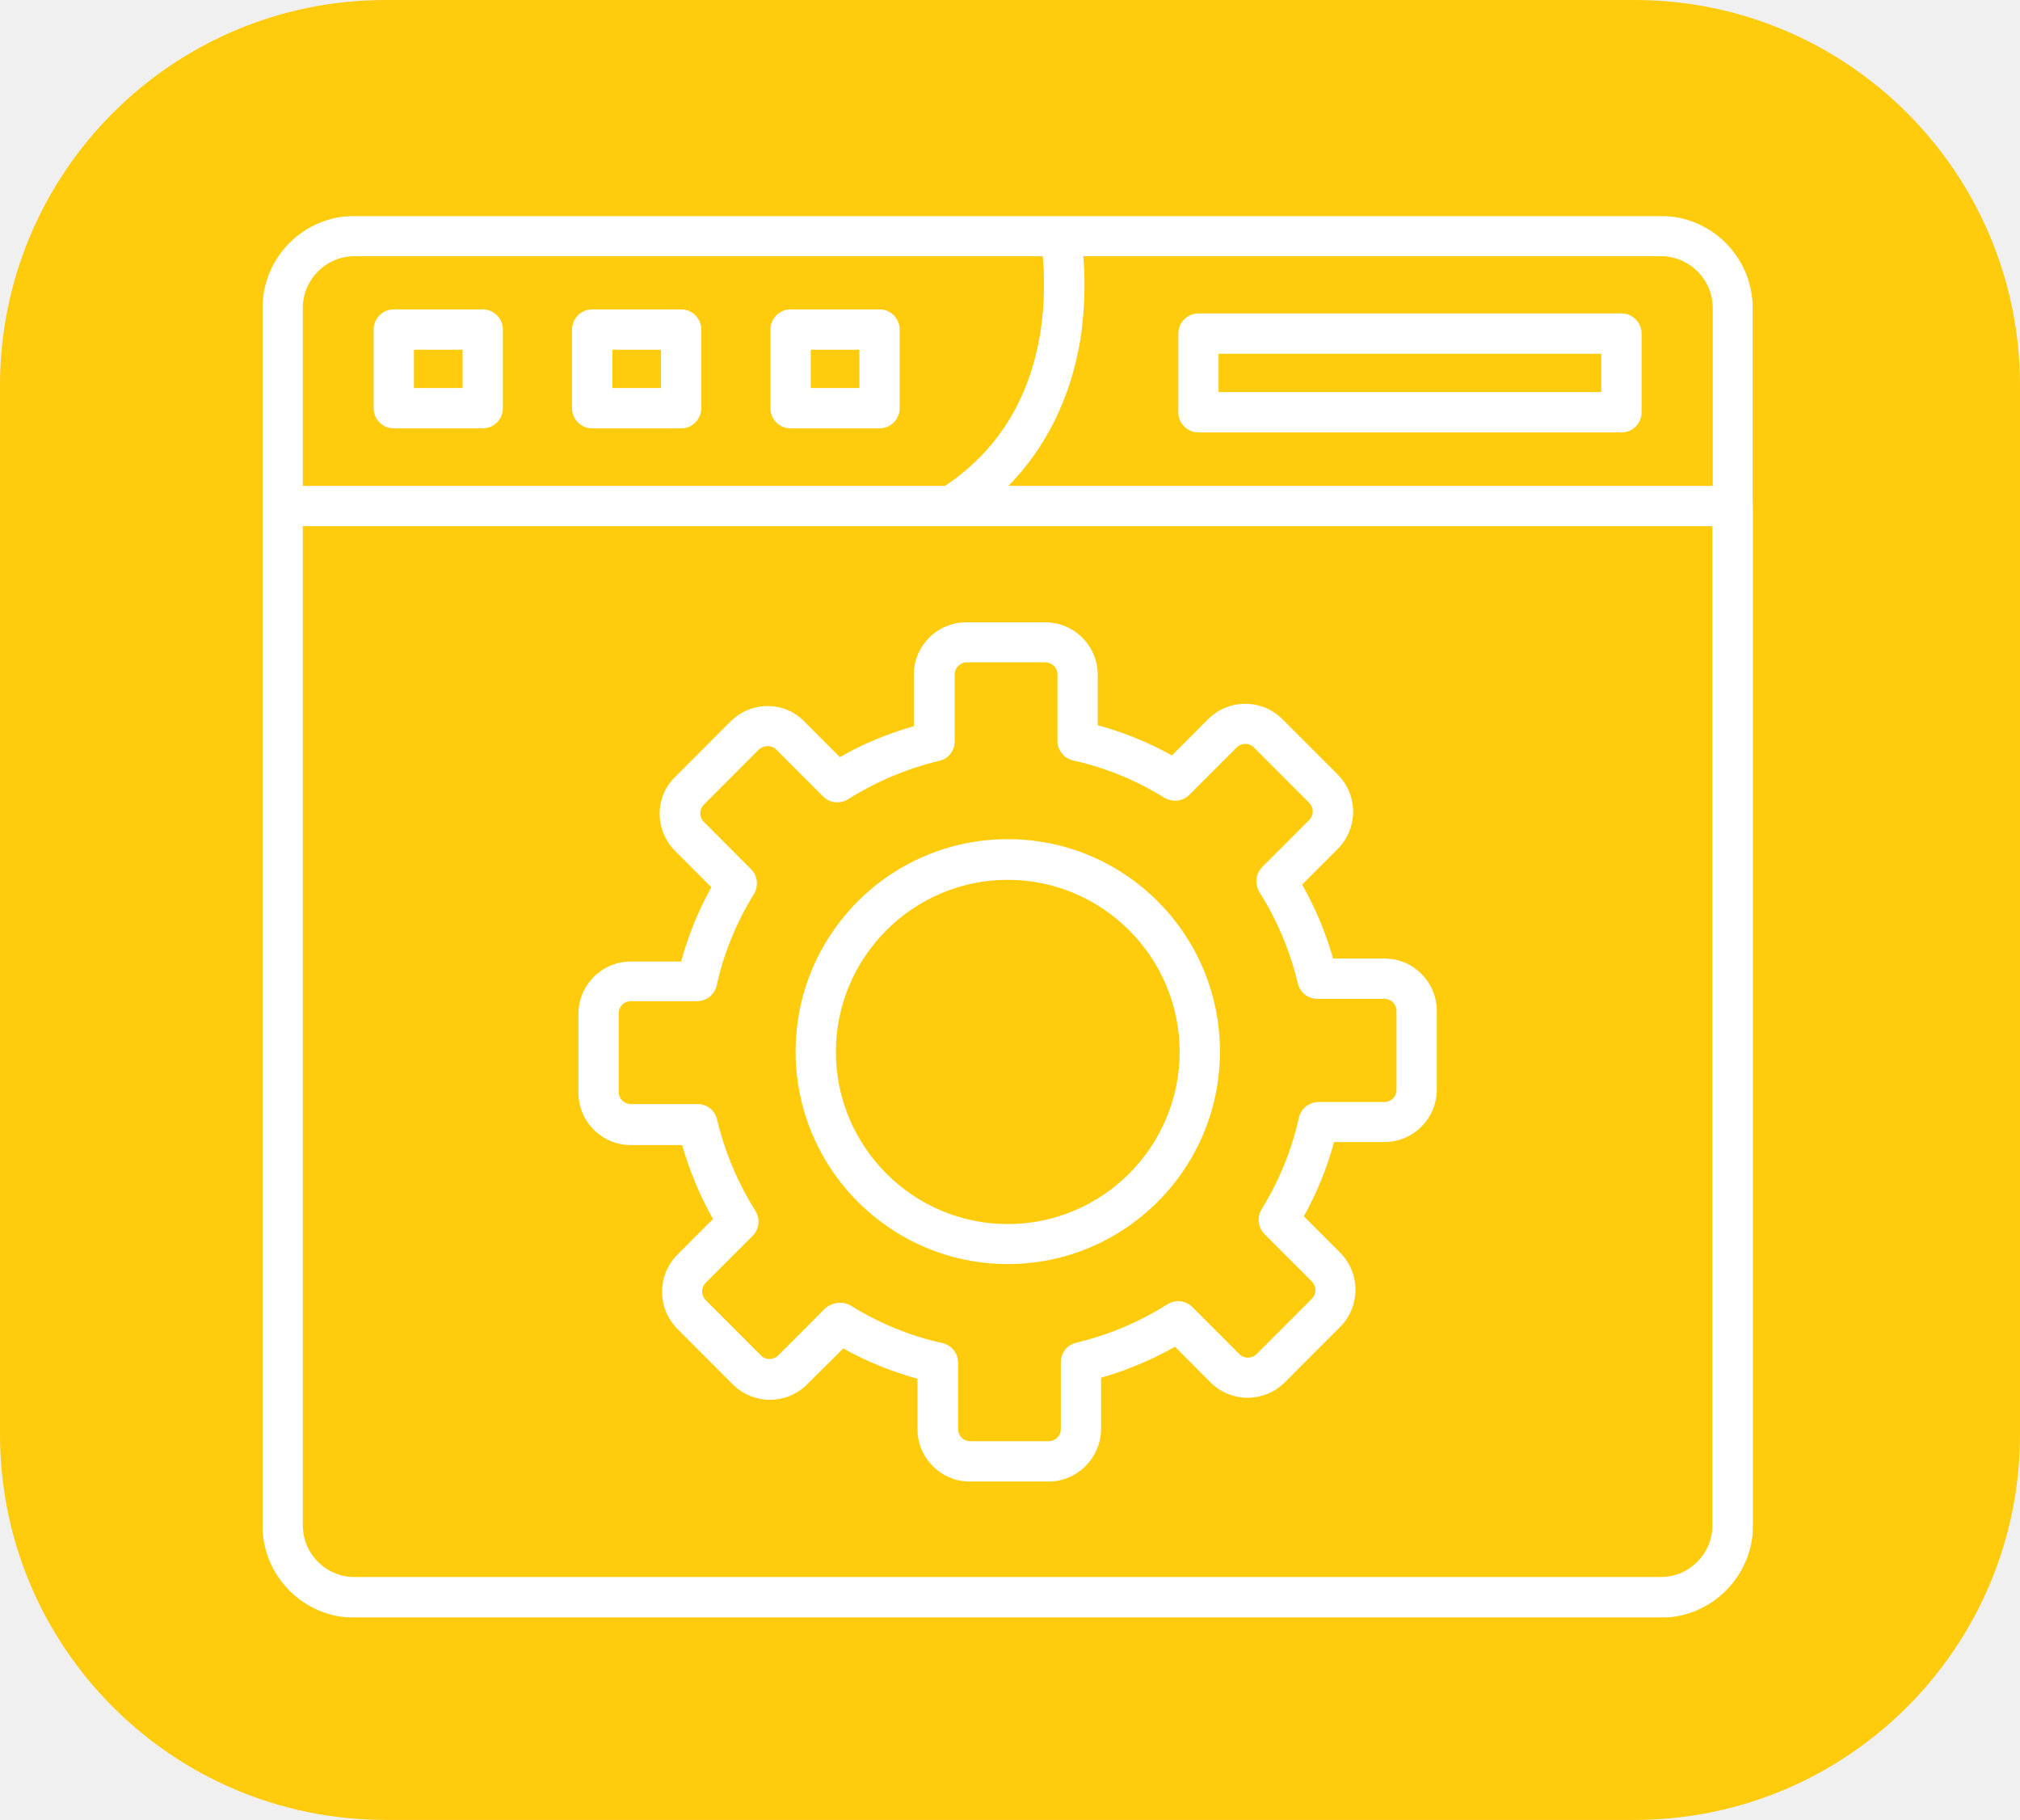
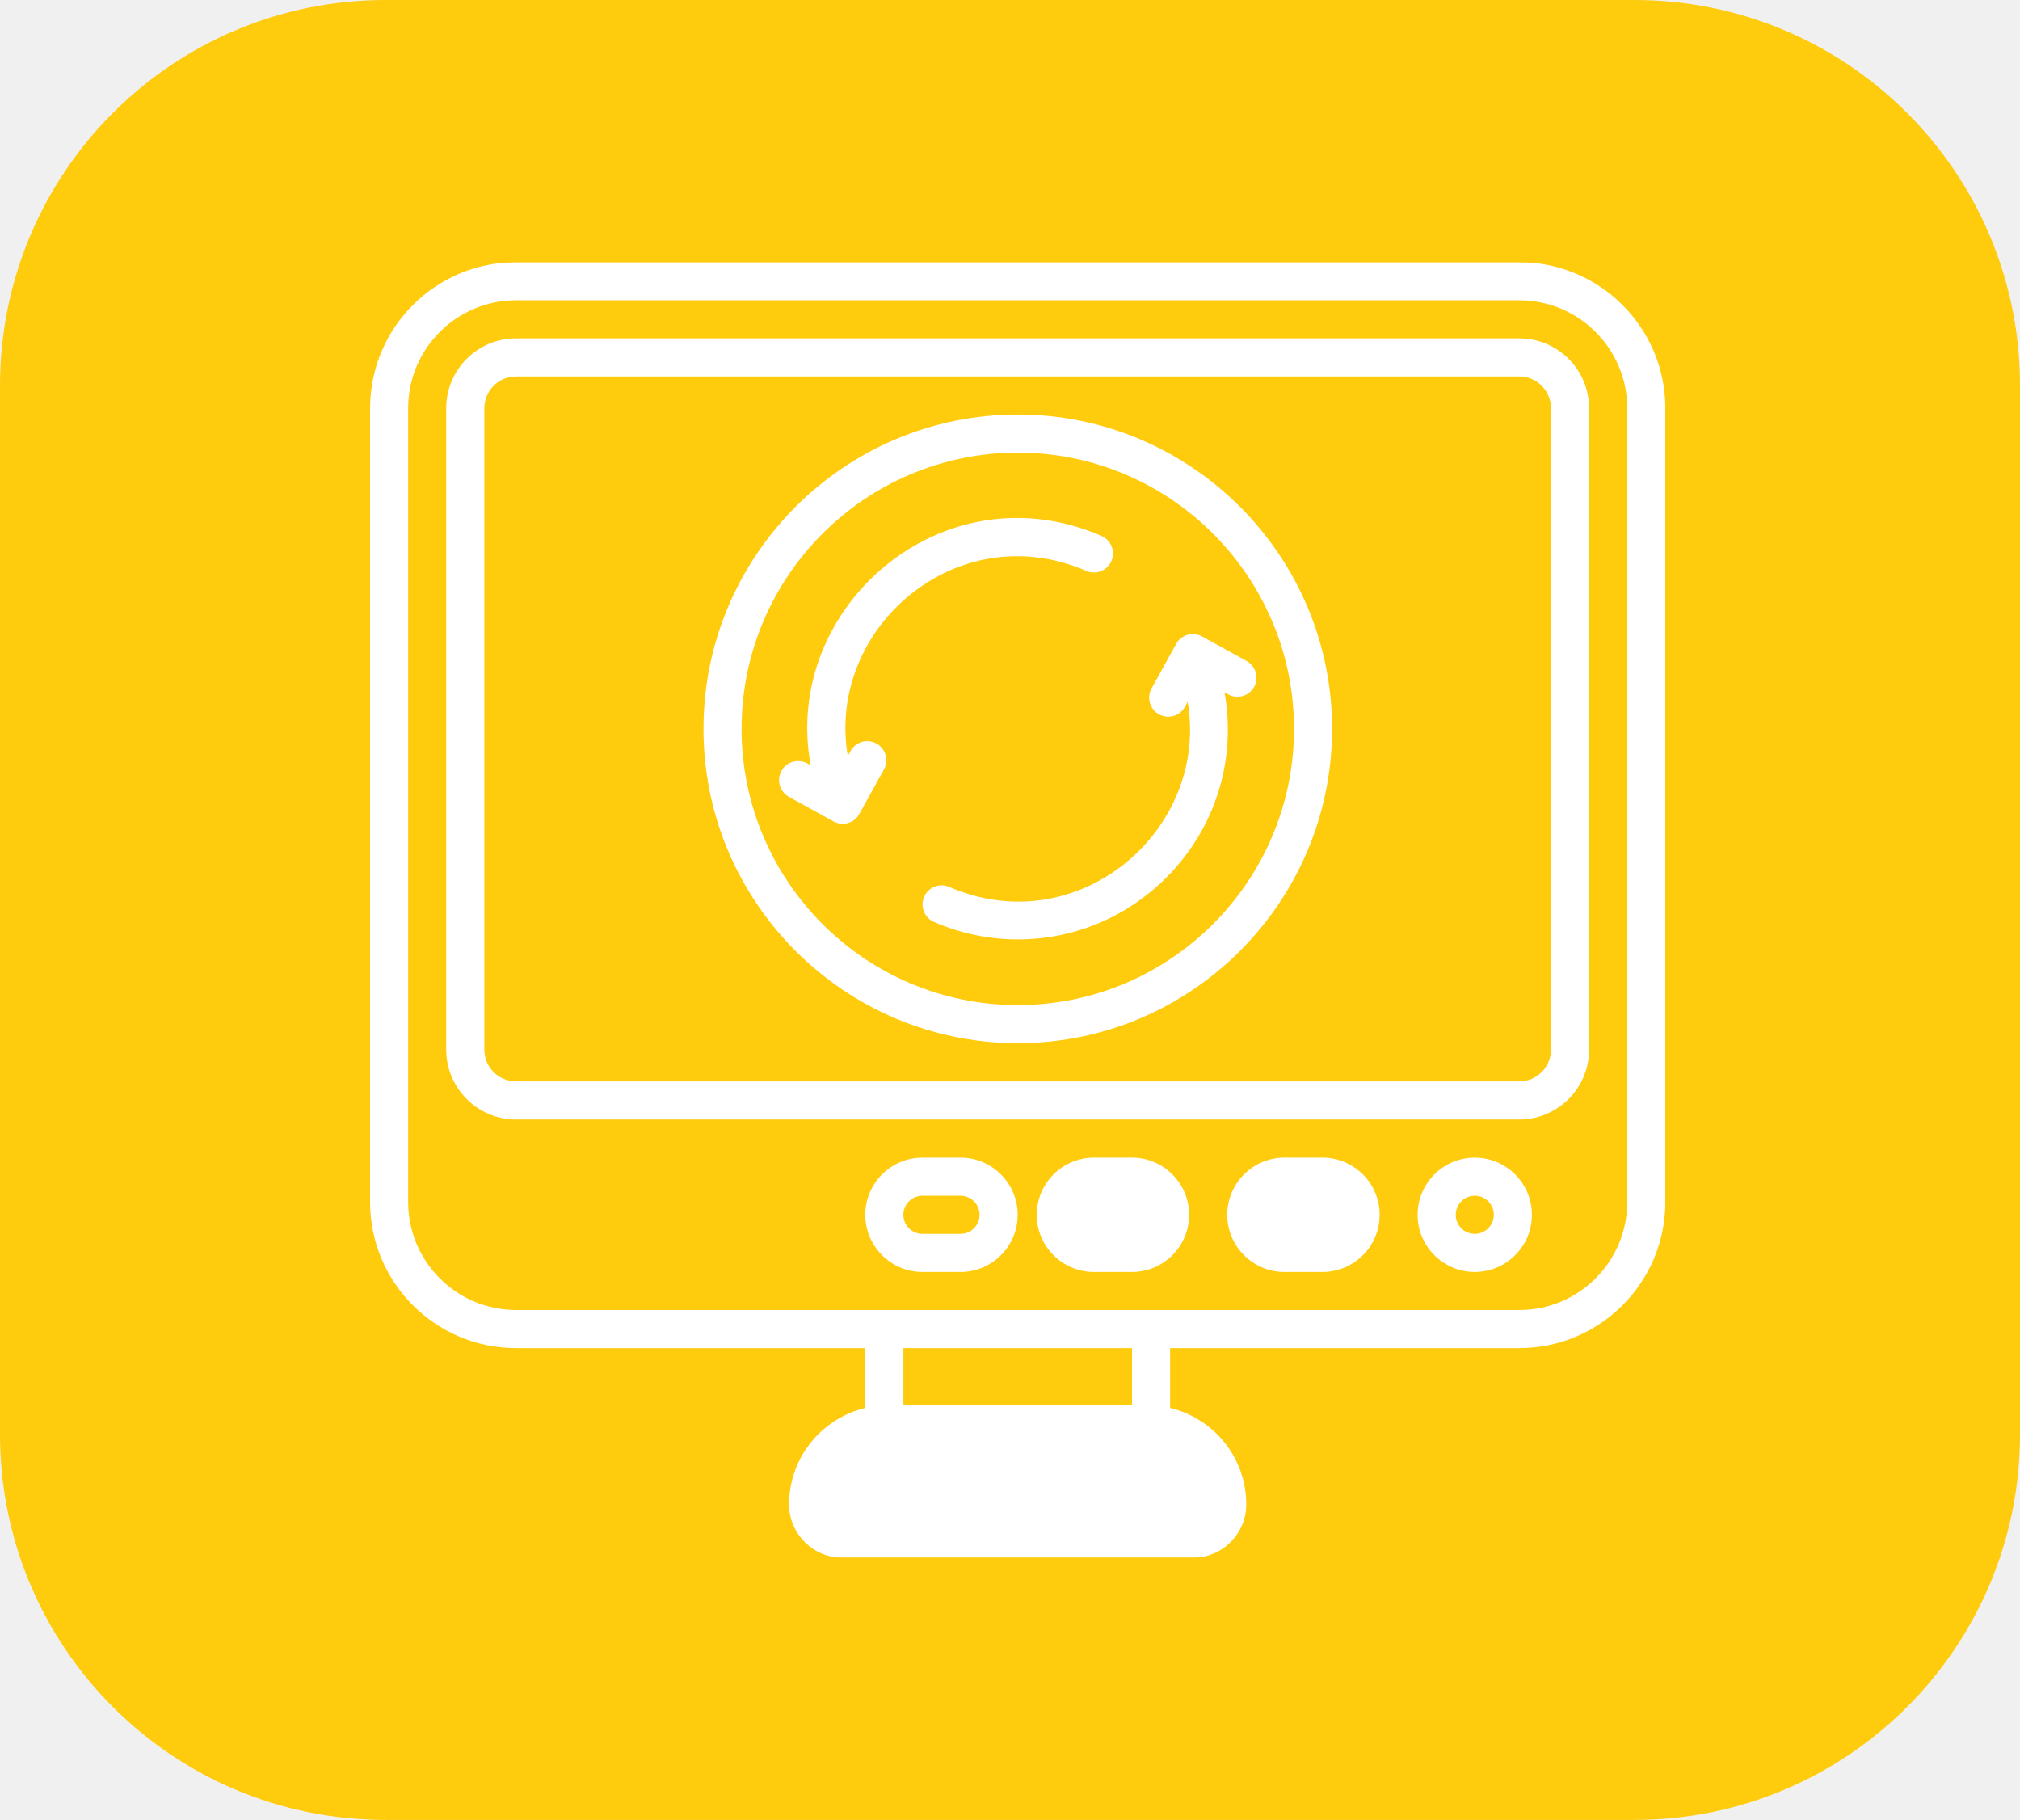
<svg xmlns="http://www.w3.org/2000/svg" width="131" height="118" viewBox="0 0 131 118" fill="none">
  <rect width="131" height="118" rx="25" fill="#FECB0D" />
-   <mask id="mask0_55_303" style="mask-type:luminance" maskUnits="userSpaceOnUse" x="17" y="14" width="97" height="91">
-     <path d="M17 14H113.709V104.888H17V14Z" fill="white" />
+   <mask id="mask0_182_491" style="mask-type:luminance" maskUnits="userSpaceOnUse" x="24" y="17" width="84" height="84">
+     <path d="M24 17H108V101H24V17Z" fill="white" />
  </mask>
-   <g mask="url(#mask0_55_303)">
-     <mask id="mask1_55_303" style="mask-type:luminance" maskUnits="userSpaceOnUse" x="17" y="14" width="97" height="91">
-       <path d="M113.664 32.57V19.972C113.664 16.68 110.987 14 107.699 14H68.774C68.774 14 68.774 14 68.752 14H22.99C19.702 14 17.025 16.68 17.025 19.972V98.916C17.025 102.208 19.702 104.888 22.99 104.888H107.699C110.987 104.888 113.686 102.208 113.686 98.894V32.81C113.686 32.723 113.686 32.658 113.664 32.57ZM107.721 16.615C109.572 16.615 111.073 18.119 111.073 19.972V31.502H65.4C67.838 29.017 69.427 25.813 70.058 22.043C70.406 19.841 70.363 17.879 70.255 16.615H107.721ZM19.637 19.972C19.637 18.119 21.14 16.615 22.99 16.615H67.62C67.729 17.728 67.794 19.58 67.446 21.694C66.728 25.966 64.637 29.279 61.285 31.502H19.637V19.972ZM111.053 98.894C111.053 100.747 109.55 102.251 107.699 102.251H22.99C21.14 102.251 19.637 100.747 19.637 98.894V34.117H111.053V98.894ZM31.306 20.059H25.537C24.819 20.059 24.231 20.648 24.231 21.366V26.468C24.231 27.187 24.819 27.775 25.537 27.775H31.306C32.025 27.775 32.613 27.187 32.613 26.468V21.366C32.613 20.648 32.025 20.059 31.306 20.059ZM30 25.159H26.844V22.675H30V25.159ZM44.173 20.059H38.403C37.685 20.059 37.097 20.648 37.097 21.366V26.468C37.097 27.187 37.685 27.775 38.403 27.775H44.173C44.892 27.775 45.479 27.187 45.479 26.468V21.366C45.479 20.648 44.892 20.059 44.173 20.059ZM42.866 25.159H39.71V22.675H42.866V25.159ZM57.04 20.059H51.271C50.551 20.059 49.964 20.648 49.964 21.366V26.468C49.964 27.187 50.551 27.775 51.271 27.775H57.04C57.758 27.775 58.346 27.187 58.346 26.468V21.366C58.346 20.648 57.758 20.059 57.04 20.059ZM55.733 25.159H52.577V22.675H55.733V25.159ZM77.721 28.037H105.153C105.892 28.037 106.459 27.448 106.459 26.729V21.629C106.459 20.909 105.871 20.321 105.153 20.321H77.721C77.003 20.321 76.415 20.909 76.415 21.629V26.729C76.415 27.448 77.003 28.037 77.721 28.037ZM79.027 22.936H103.846V25.421H79.027V22.936ZM59.26 43.752V47.086C57.583 47.566 55.973 48.22 54.47 49.092L52.163 46.781C51.532 46.127 50.682 45.778 49.768 45.778C48.876 45.778 48.005 46.149 47.373 46.781L43.781 50.377C43.128 51.01 42.78 51.86 42.78 52.775C42.78 53.668 43.15 54.54 43.781 55.172L46.132 57.526C45.283 59.052 44.63 60.665 44.173 62.343H40.908C39.035 62.343 37.511 63.869 37.511 65.743V70.844C37.511 72.717 39.035 74.244 40.908 74.244H44.239C44.717 75.921 45.392 77.535 46.241 79.038L43.933 81.349C42.605 82.678 42.605 84.836 43.933 86.165L47.526 89.763C48.854 91.092 51.009 91.092 52.337 89.763L54.688 87.429C56.212 88.281 57.823 88.933 59.5 89.392V92.661C59.5 94.536 61.024 96.061 62.895 96.061H67.99C69.862 96.061 71.386 94.536 71.408 92.661V89.326C73.084 88.847 74.696 88.171 76.198 87.321L78.505 89.632C79.833 90.961 81.989 90.961 83.317 89.632L86.909 86.035C88.237 84.706 88.237 82.547 86.909 81.218L84.557 78.864C85.406 77.338 86.059 75.726 86.516 74.048H89.782C91.654 74.048 93.178 72.522 93.178 70.647V65.547C93.178 63.673 91.654 62.147 89.782 62.147H86.451C85.973 60.469 85.298 58.855 84.449 57.351L86.756 55.041C88.084 53.712 88.084 51.554 86.756 50.225L83.164 46.628C81.836 45.299 79.68 45.299 78.352 46.628L76.002 48.982C74.478 48.132 72.866 47.478 71.19 47.021V43.752C71.19 41.877 69.666 40.35 67.794 40.35H62.656C60.784 40.35 59.26 41.877 59.26 43.752ZM61.916 48.067V43.73C61.916 43.293 62.264 42.945 62.699 42.945H67.794C68.229 42.945 68.578 43.293 68.578 43.73V48.024C68.578 48.656 69.013 49.178 69.6 49.31C71.691 49.767 73.694 50.595 75.522 51.728C76.045 52.033 76.698 51.968 77.134 51.532L80.204 48.459C80.508 48.154 81.008 48.154 81.314 48.459L84.906 52.056C85.21 52.361 85.21 52.862 84.906 53.167L81.858 56.218C81.422 56.654 81.357 57.33 81.683 57.853C82.838 59.684 83.664 61.668 84.166 63.759C84.296 64.348 84.819 64.762 85.428 64.762H89.782C90.218 64.762 90.566 65.111 90.566 65.547V70.669C90.566 71.105 90.218 71.454 89.782 71.454H85.516C84.884 71.454 84.362 71.89 84.231 72.478C83.774 74.57 82.946 76.576 81.814 78.406C81.51 78.93 81.575 79.584 82.01 80.02L85.08 83.092C85.385 83.397 85.385 83.899 85.08 84.204L81.487 87.8C81.183 88.106 80.682 88.106 80.377 87.8L77.33 84.749C76.894 84.313 76.22 84.248 75.697 84.575C73.868 85.729 71.887 86.558 69.796 87.06C69.209 87.19 68.795 87.714 68.795 88.324V92.661C68.795 93.097 68.447 93.446 68.011 93.446H62.917C62.482 93.446 62.134 93.097 62.134 92.661V88.367C62.134 87.735 61.698 87.213 61.11 87.081C59.021 86.624 57.018 85.795 55.189 84.661C54.971 84.531 54.731 84.466 54.492 84.466C54.144 84.466 53.817 84.596 53.534 84.814L50.465 87.888C50.159 88.193 49.659 88.193 49.354 87.888L45.763 84.292C45.457 83.986 45.457 83.485 45.763 83.18L48.81 80.128C49.245 79.692 49.311 79.017 48.984 78.493C47.83 76.663 47.003 74.68 46.502 72.587C46.371 71.998 45.849 71.584 45.239 71.584H40.908C40.471 71.584 40.124 71.236 40.124 70.799V65.7C40.124 65.263 40.471 64.915 40.908 64.915H45.196C45.828 64.915 46.35 64.479 46.481 63.89C46.938 61.798 47.765 59.793 48.897 57.962C49.202 57.439 49.137 56.785 48.701 56.35L45.632 53.276C45.502 53.146 45.414 52.928 45.414 52.731C45.414 52.535 45.479 52.339 45.632 52.186L49.223 48.59C49.529 48.307 50.051 48.307 50.334 48.59L53.382 51.642C53.817 52.078 54.492 52.143 55.014 51.815C56.844 50.661 58.825 49.832 60.914 49.331C61.502 49.2 61.916 48.677 61.916 48.067ZM65.355 81.959C72.932 81.959 79.115 75.791 79.115 68.184C79.115 60.578 72.954 54.41 65.355 54.41C57.758 54.41 51.597 60.578 51.597 68.184C51.597 75.791 57.779 81.959 65.355 81.959ZM65.355 57.047C71.495 57.047 76.502 62.059 76.502 68.206C76.502 74.352 71.495 79.366 65.355 79.366C59.217 79.366 54.209 74.352 54.209 68.206C54.209 62.059 59.217 57.047 65.355 57.047Z" fill="white" />
-     </mask>
-     <g mask="url(#mask1_55_303)">
-       <path d="M17.025 14V104.888H113.686V14H17.025Z" fill="white" />
-     </g>
+   <g mask="url(#mask0_182_491)">
+     <path d="M98.53 17H33.47C28.248 17 24 21.248 24 26.47V77.939C24 83.161 28.248 87.409 33.47 87.409H56.117V91.289C53.288 91.964 51.174 94.507 51.174 97.541C51.174 99.446 52.728 101 54.633 101H77.363C79.272 101 80.822 99.446 80.822 97.541C80.822 94.507 78.712 91.964 75.883 91.289V87.409H98.53C103.752 87.409 108 83.161 108 77.939V26.47C108 21.248 103.752 17 98.53 17ZM73.413 91.117H58.587V87.409H73.413V91.117ZM105.53 77.939C105.53 81.799 102.39 84.939 98.53 84.939H33.47C29.61 84.939 26.47 81.799 26.47 77.939V26.47C26.47 22.61 29.61 19.47 33.47 19.47H98.53C102.39 19.47 105.53 22.61 105.53 26.47V77.939Z" fill="white" />
  </g>
+   <path d="M98.529 21.938H33.468C30.97 21.938 28.938 23.97 28.938 26.468V68.055C28.938 70.554 30.97 72.586 33.468 72.586H98.529C101.023 72.586 103.055 70.554 103.055 68.055V26.468C103.055 23.97 101.023 21.938 98.529 21.938ZM100.585 68.055C100.585 69.192 99.661 70.116 98.529 70.116H33.468C32.331 70.116 31.411 69.192 31.411 68.055V26.468C31.411 25.332 32.331 24.408 33.468 24.408H98.529C99.661 24.408 100.585 25.332 100.585 26.468V68.055Z" fill="white" />
+   <path d="M95.642 75.058C93.598 75.058 91.934 76.722 91.934 78.766C91.934 80.806 93.598 82.471 95.642 82.471C97.682 82.471 99.347 80.806 99.347 78.766C99.347 76.722 97.682 75.058 95.642 75.058ZM95.642 80.001C94.959 80.001 94.407 79.445 94.407 78.766C94.407 78.083 94.959 77.527 95.642 77.527C96.321 77.527 96.877 78.083 96.877 78.766C96.877 79.445 96.321 80.001 95.642 80.001Z" fill="white" />
+   <path d="M85.767 75.058H83.297C81.253 75.058 79.589 76.722 79.589 78.766C79.589 80.806 81.253 82.471 83.297 82.471H85.767C87.807 82.471 89.472 80.806 89.472 78.766C89.472 76.722 87.807 75.058 85.767 75.058Z" fill="white" />
+   <path d="M73.412 75.058H70.939C68.898 75.058 67.234 76.722 67.234 78.766C67.234 80.806 68.898 82.471 70.939 82.471H73.412C75.453 82.471 77.117 80.806 77.117 78.766C77.117 76.722 75.453 75.058 73.412 75.058Z" fill="white" />
+   <path d="M62.293 75.058H59.82C57.779 75.058 56.115 76.722 56.115 78.766C56.115 80.806 57.779 82.471 59.82 82.471H62.293C64.334 82.471 65.998 80.806 65.998 78.766C65.998 76.722 64.334 75.058 62.293 75.058ZM62.293 80.001H59.82C59.141 80.001 58.585 79.445 58.585 78.766C58.585 78.083 59.141 77.527 59.82 77.527H62.293C62.972 77.527 63.528 78.083 63.528 78.766C63.528 79.445 62.972 80.001 62.293 80.001Z" fill="white" />
+   <path d="M77.939 41.257C77.919 41.244 77.898 41.236 77.882 41.228C77.861 41.22 77.841 41.212 77.825 41.203C77.808 41.195 77.792 41.191 77.776 41.183C77.755 41.175 77.731 41.167 77.706 41.163C77.694 41.158 77.681 41.154 77.669 41.15C77.645 41.146 77.616 41.138 77.592 41.134C77.579 41.13 77.567 41.13 77.555 41.126C77.526 41.122 77.502 41.118 77.473 41.118C77.457 41.114 77.444 41.114 77.428 41.114C77.403 41.114 77.379 41.109 77.354 41.109C77.338 41.109 77.318 41.114 77.301 41.114C77.281 41.114 77.26 41.114 77.236 41.118C77.219 41.118 77.199 41.122 77.179 41.126C77.158 41.126 77.138 41.13 77.117 41.134C77.101 41.138 77.081 41.142 77.06 41.146C77.04 41.154 77.019 41.158 77.003 41.163C76.982 41.171 76.966 41.175 76.945 41.183C76.925 41.191 76.905 41.195 76.884 41.203C76.88 41.208 76.872 41.212 76.864 41.212C76.856 41.216 76.843 41.224 76.835 41.228C76.815 41.236 76.794 41.248 76.774 41.257C76.757 41.269 76.741 41.277 76.725 41.285C76.704 41.297 76.688 41.31 76.672 41.318C76.651 41.33 76.635 41.342 76.618 41.355C76.606 41.367 76.59 41.379 76.573 41.392C76.557 41.404 76.541 41.42 76.524 41.432C76.512 41.445 76.5 41.457 76.484 41.473C76.471 41.49 76.455 41.506 76.439 41.522C76.426 41.535 76.418 41.547 76.406 41.559C76.389 41.58 76.373 41.596 76.361 41.616C76.353 41.629 76.34 41.645 76.332 41.657C76.32 41.678 76.304 41.702 76.291 41.723C76.287 41.731 76.283 41.739 76.275 41.747L74.68 44.638C74.349 45.235 74.566 45.987 75.163 46.314C75.76 46.646 76.512 46.433 76.843 45.832L77.023 45.505C78.438 53.797 69.933 61.144 61.555 57.505C60.93 57.236 60.202 57.522 59.932 58.147C59.658 58.773 59.944 59.501 60.57 59.775C62.336 60.539 64.189 60.911 66.024 60.911C69.553 60.911 73.008 59.529 75.629 56.908C78.847 53.695 80.196 49.217 79.411 44.892L79.652 45.022C80.249 45.353 80.998 45.137 81.329 44.54C81.66 43.943 81.443 43.191 80.846 42.859L77.956 41.265C77.951 41.261 77.943 41.261 77.939 41.257Z" fill="white" />
+   <path d="M70.452 37.018C71.078 37.288 71.805 37.001 72.075 36.376C72.349 35.75 72.059 35.022 71.433 34.748C61.13 30.275 50.67 39.41 52.576 49.623L52.355 49.501C51.758 49.17 51.006 49.386 50.679 49.983C50.347 50.58 50.564 51.333 51.161 51.664L54.052 53.258C54.056 53.263 54.06 53.263 54.068 53.267C54.089 53.279 54.109 53.287 54.125 53.295C54.146 53.303 54.162 53.312 54.179 53.32C54.199 53.328 54.215 53.332 54.232 53.34C54.252 53.348 54.277 53.356 54.297 53.361C54.313 53.365 54.33 53.369 54.346 53.373C54.367 53.381 54.391 53.385 54.412 53.389C54.428 53.393 54.448 53.393 54.465 53.397C54.485 53.401 54.506 53.406 54.53 53.406C54.551 53.41 54.571 53.41 54.592 53.41C54.608 53.41 54.628 53.414 54.645 53.414C54.669 53.414 54.694 53.41 54.718 53.41C54.735 53.41 54.747 53.41 54.763 53.406C54.788 53.406 54.812 53.401 54.837 53.397C54.853 53.393 54.87 53.393 54.882 53.389C54.906 53.385 54.927 53.381 54.951 53.373C54.968 53.369 54.984 53.365 55.005 53.361C55.021 53.352 55.041 53.348 55.062 53.34C55.082 53.332 55.099 53.328 55.119 53.32C55.127 53.316 55.135 53.316 55.139 53.312C55.152 53.307 55.164 53.299 55.172 53.295C55.193 53.287 55.213 53.275 55.233 53.267C55.25 53.254 55.266 53.246 55.282 53.238C55.299 53.226 55.319 53.213 55.336 53.205C55.352 53.193 55.368 53.181 55.385 53.168C55.401 53.156 55.417 53.144 55.43 53.132C55.446 53.119 55.462 53.103 55.479 53.091C55.491 53.078 55.507 53.066 55.52 53.05C55.536 53.038 55.552 53.021 55.565 53.005C55.577 52.989 55.589 52.976 55.602 52.964C55.618 52.944 55.63 52.927 55.646 52.907C55.655 52.895 55.663 52.878 55.671 52.866C55.687 52.845 55.7 52.821 55.712 52.8C55.72 52.792 55.724 52.784 55.728 52.776L57.327 49.885C57.654 49.288 57.437 48.536 56.84 48.209C56.243 47.877 55.491 48.094 55.164 48.691L54.98 49.018C53.569 40.726 62.07 33.379 70.452 37.018Z" fill="white" />
+   <path d="M66.005 26.876C54.765 26.876 45.622 36.019 45.622 47.259C45.622 58.495 54.765 67.637 66.005 67.637C77.245 67.637 86.387 58.495 86.387 47.259C86.387 36.019 77.245 26.876 66.005 26.876ZM66.005 65.168C56.126 65.168 48.092 57.133 48.092 47.259C48.092 37.38 56.126 29.346 66.005 29.346C75.879 29.346 83.918 37.38 83.918 47.259C83.918 57.133 75.879 65.168 66.005 65.168Z" fill="white" />
</svg>
